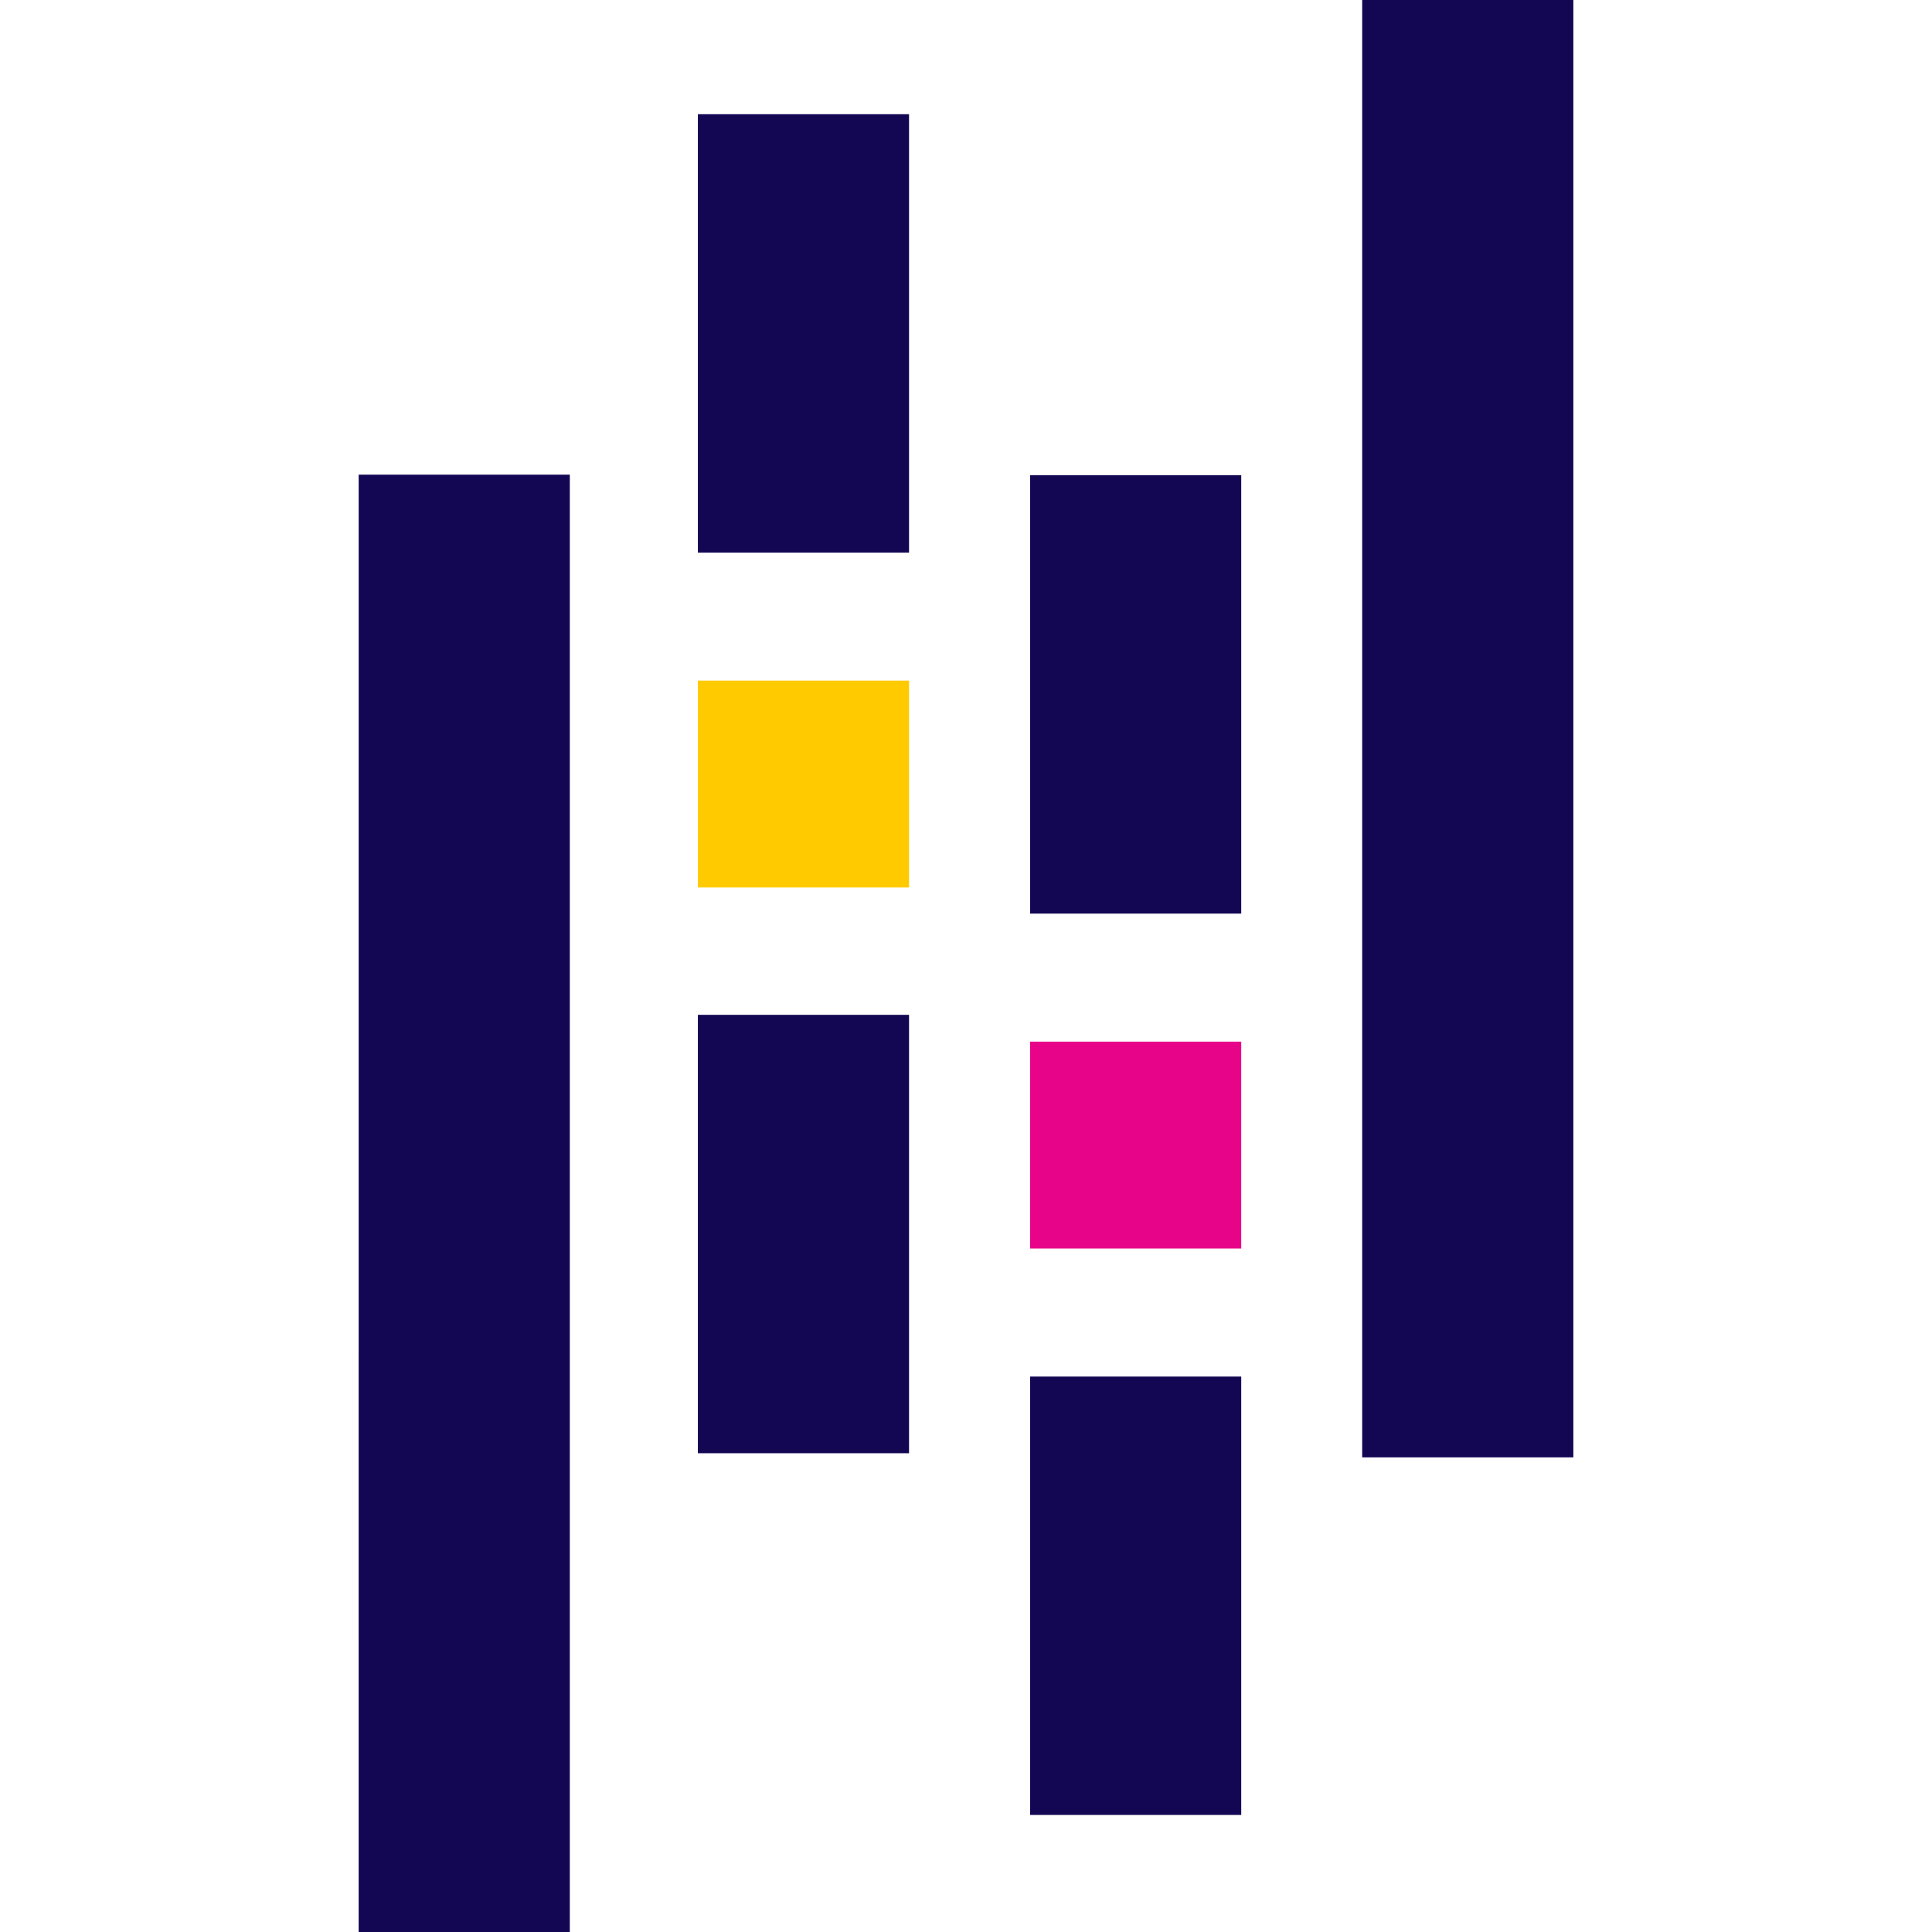
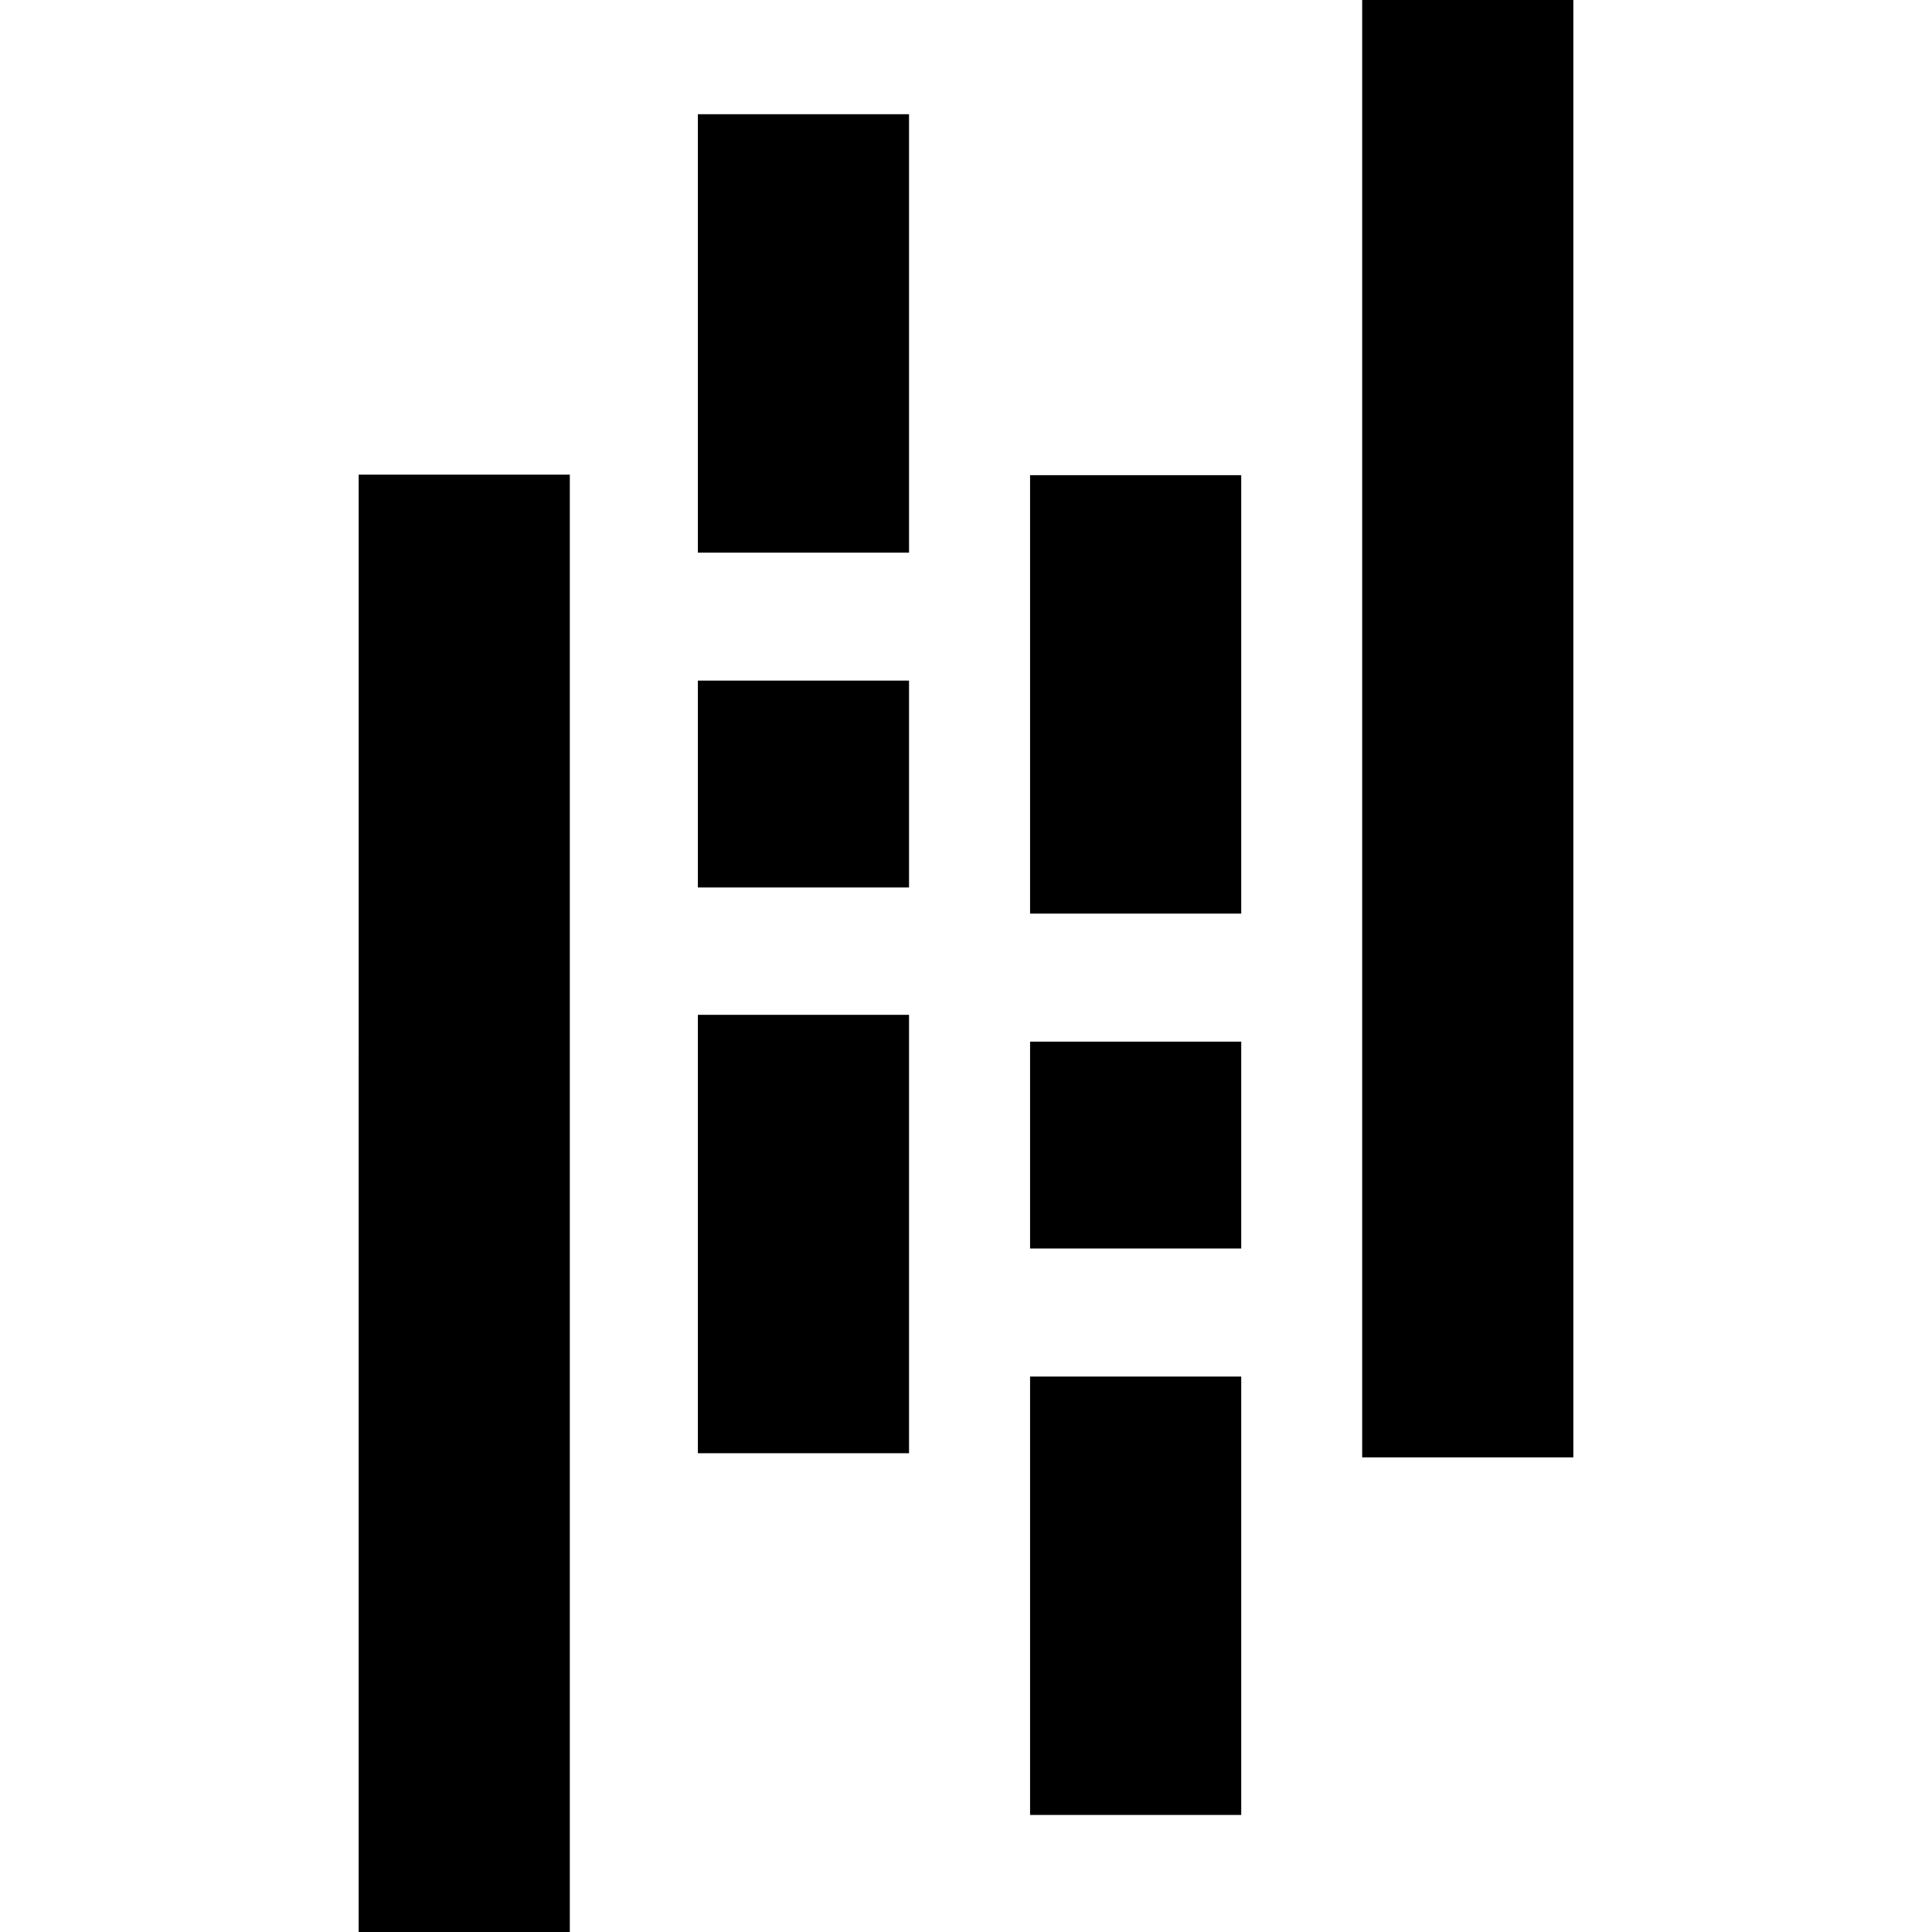
<svg xmlns="http://www.w3.org/2000/svg" viewBox="0 0 128 128">
-   <path fill="#130754" d="M46.236 7.567h13.99v29.047h-13.99Zm0 59.668h13.99V96.28h-13.99Z" />
-   <path fill="#ffca00" d="M46.236 45.092h13.99v13.705h-13.99Z" />
-   <path fill="#130754" d="M23.763 31.446h13.989V128h-13.99ZM68.245 91.2h13.99v29.046h-13.99Zm0-59.72h13.99v29.047h-13.99Z" />
-   <path fill="#e70488" d="M68.245 69.011h13.99v13.705h-13.99Z" />
-   <path fill="#130754" d="M90.248 0h13.99v96.554h-13.99Z" />
+   <path fill="black" d="M46.236 7.567h13.99v29.047h-13.99Zm0 59.668h13.99V96.28h-13.99Z" />
+   <path fill="black" d="M46.236 45.092h13.99v13.705h-13.99Z" />
+   <path fill="black" d="M23.763 31.446h13.989V128h-13.99ZM68.245 91.2h13.99v29.046h-13.99Zm0-59.72h13.99v29.047h-13.99Z" />
+   <path fill="black" d="M68.245 69.011h13.99v13.705h-13.99Z" />
+   <path fill="black" d="M90.248 0h13.99v96.554h-13.99Z" />
</svg>
